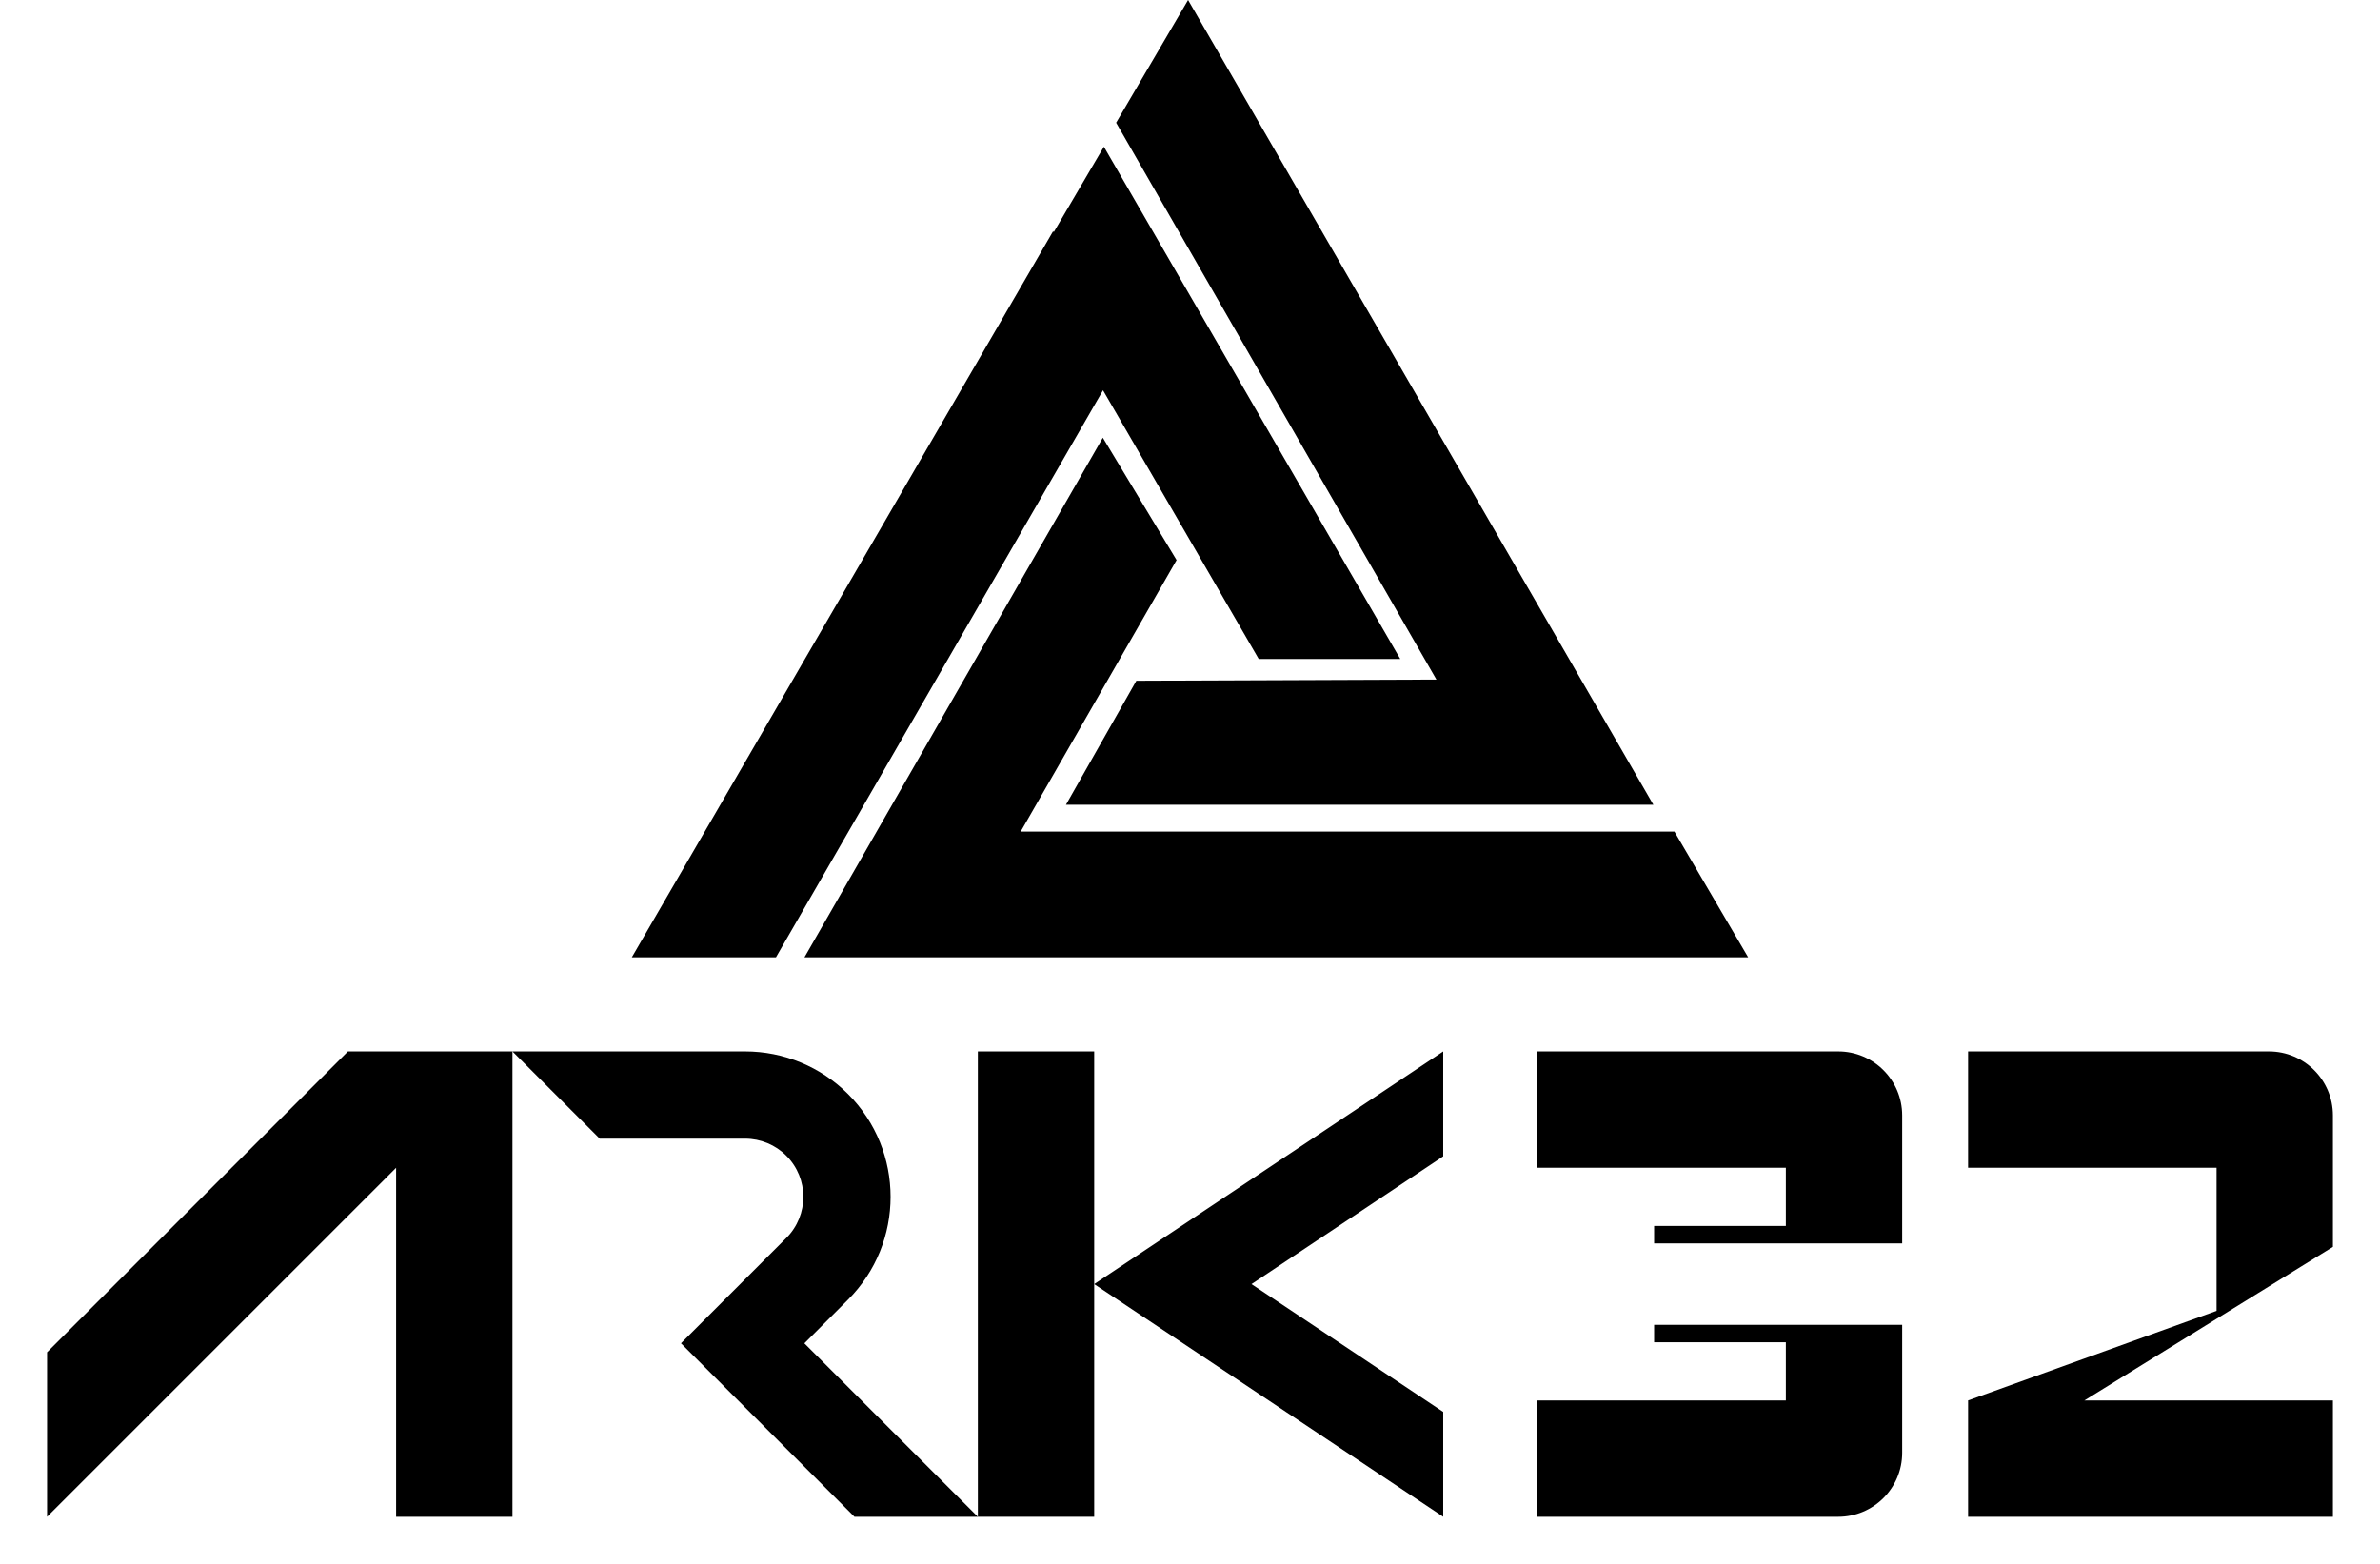
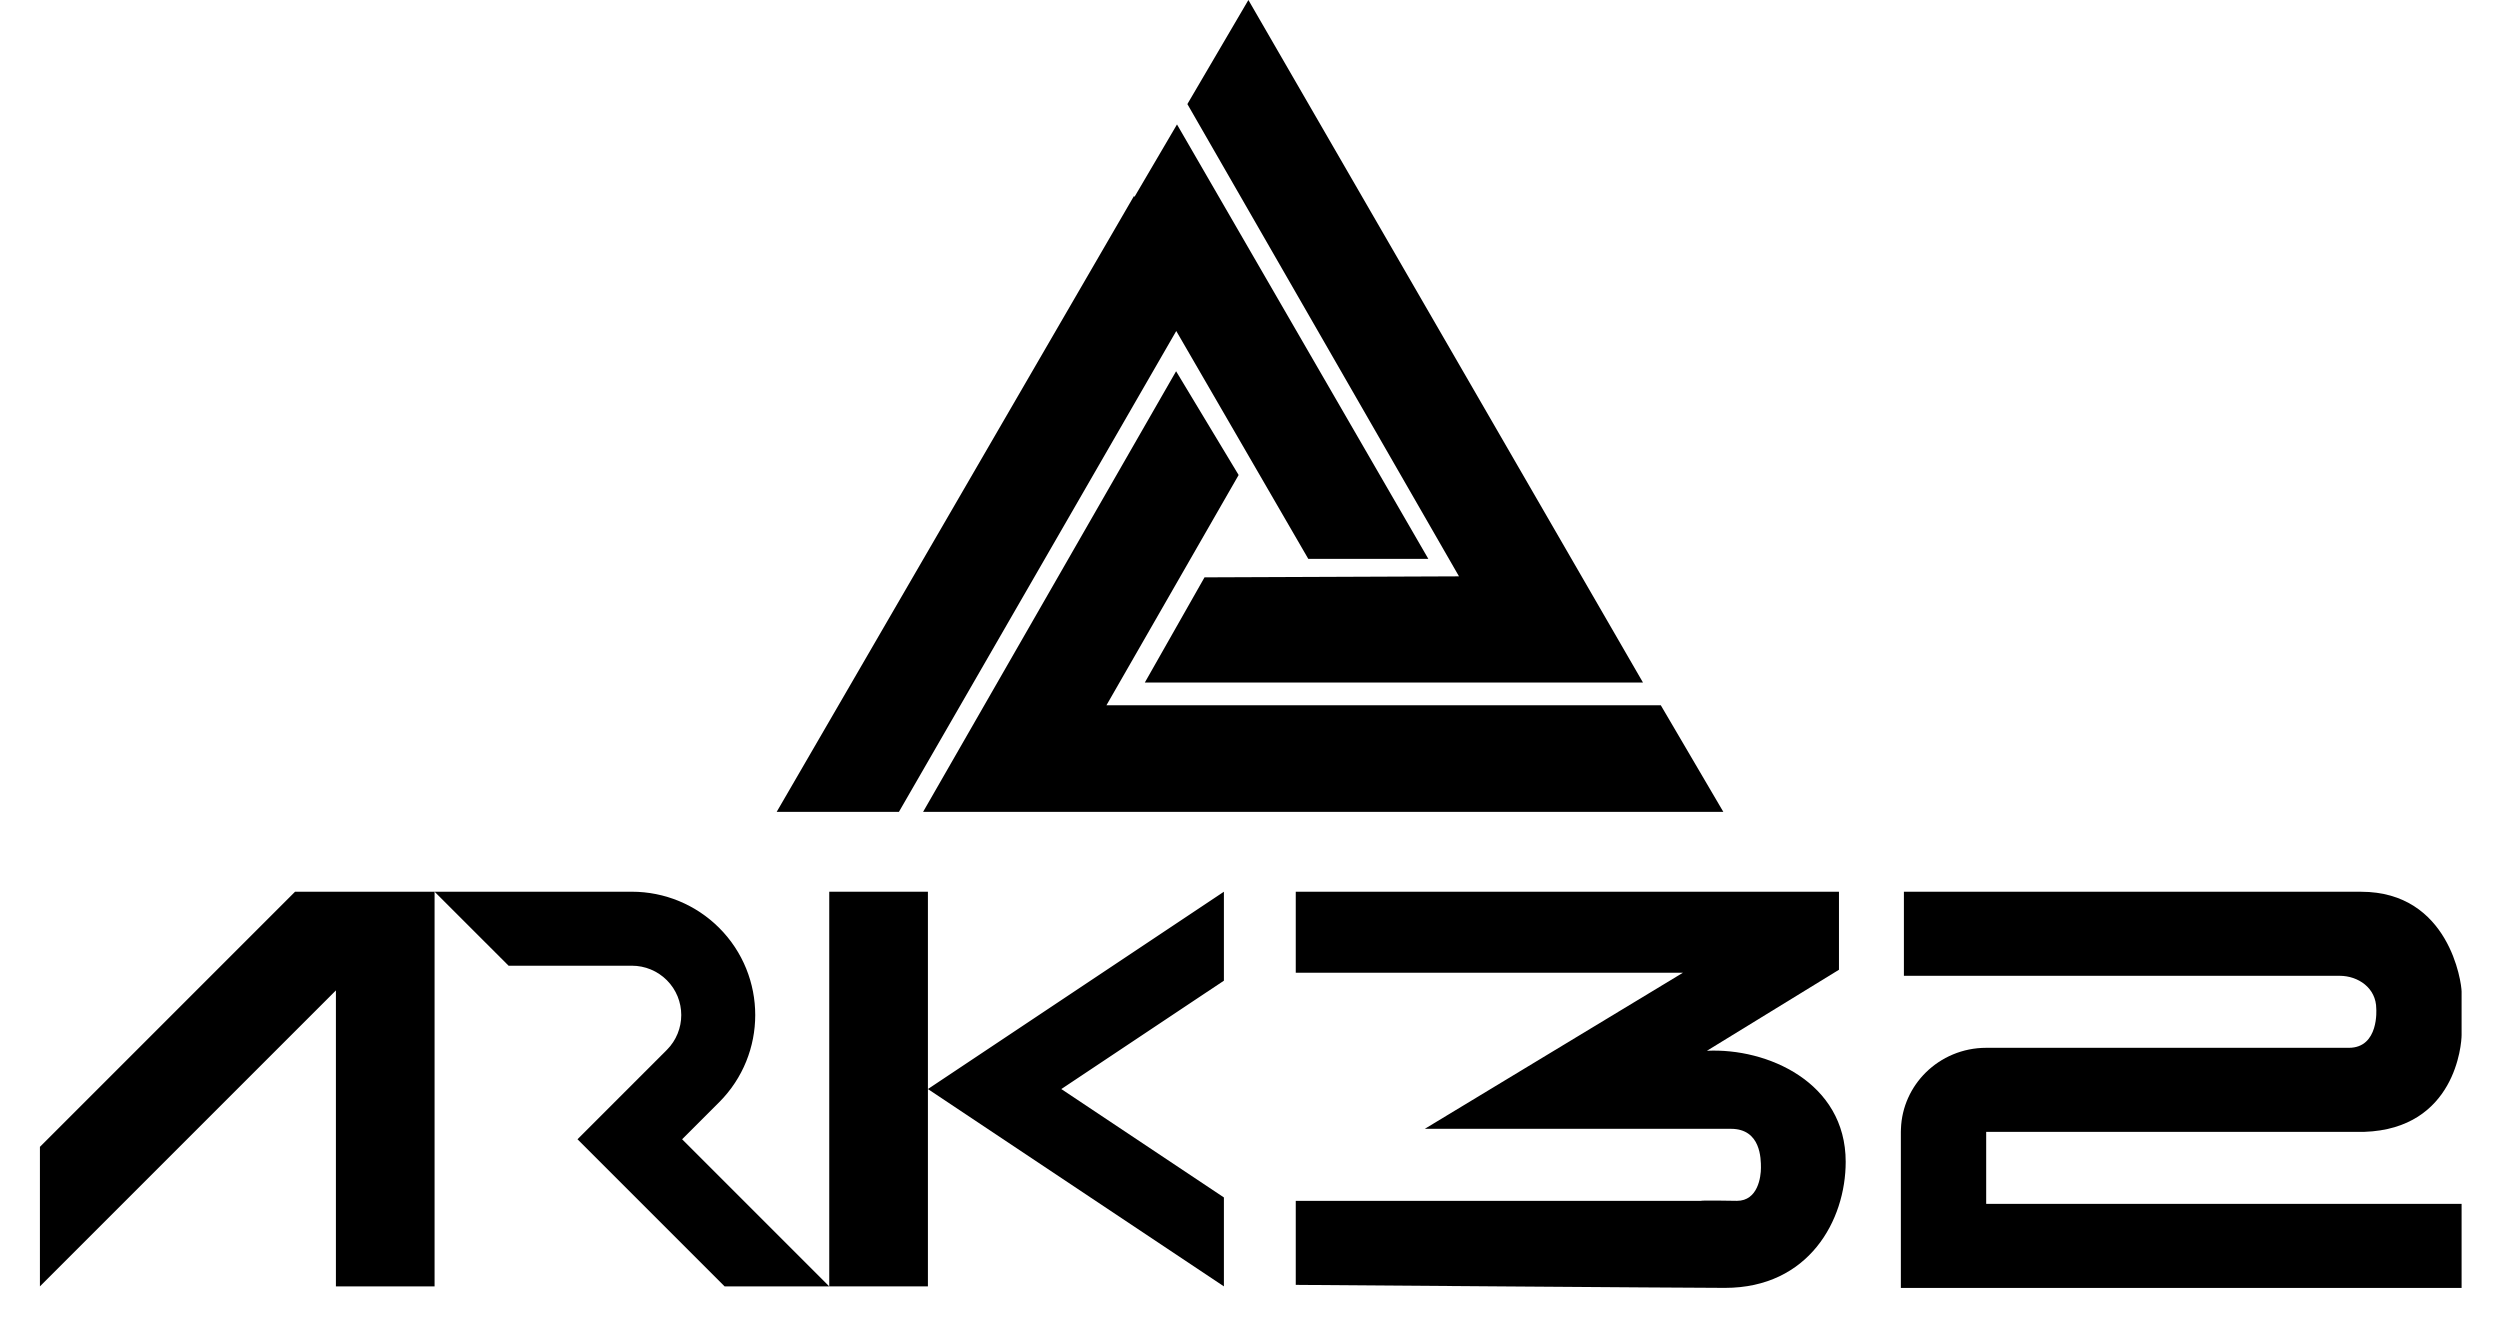
- <svg xmlns="http://www.w3.org/2000/svg" id="logo-full" viewBox="0 0 1011.17 664.47" fill="currentColor">
-   <g id="mark" transform="translate(268.44 0)">
+ <svg xmlns="http://www.w3.org/2000/svg" id="logo-full" viewBox="0 0 1252.49 664.47" fill="currentColor">
+   <g id="mark" transform="translate(389.11 0)">
    <polygon points="434.02 341.95 184.44 341.95 214.35 289.25 341.84 288.75 205.76 52.14 236.33 0 434.02 341.95" />
    <polygon points="326.48 280 266.34 280 200.19 165.83 61.24 406.75 0 406.75 179.04 98.15 179.24 98.67 200.56 62.34 326.48 280" />
    <polygon points="474.28 406.75 73.35 406.75 200.11 185.99 231.44 237.98 165.21 353.34 442.95 353.34 474.28 406.75" />
  </g>
  <g id="wordmark" transform="translate(20.00 446.75)">
    <polygon id="A" points="197.72 0 197.72 197.72 148.29 197.72 148.29 49.44 0 197.72 0 127.82 127.82 0 197.72 0" />
    <path id="R" d="M395.45,197.72h-52.43l-73.7-73.71,44.75-44.75c9.65-9.66,9.65-25.3,0-34.95-4.63-4.63-10.92-7.24-17.48-7.24h-61.79L197.72,0h98.86c16.39,0,32.1,6.51,43.7,18.09,24.12,24.13,24.12,63.25,0,87.39l-18.54,18.54,73.71,73.71Z" />
    <polygon id="K-arms" points="593.17 153.17 593.17 197.72 444.88 98.86 593.17 0 593.17 44.56 511.71 98.86 593.17 153.17" />
    <polygon id="K-stem" points="444.88 98.86 444.88 197.72 395.45 197.72 395.45 0 444.88 0 444.88 98.86" />
-     <path id="three" d="M633.17,0.00H760.98A27.19,27.19 0 0 1 788.17,27.19V81.56H682.77V116.16H788.17V170.53A27.19,27.19 0 0 1 760.98,197.72H633.17V148.29H738.74V123.58H682.77V74.14H738.74V49.43H633.17Z" />
-     <path id="two" d="M816.17,0.00H943.98A27.19,27.19 0 0 1 971.17,27.19V83.04L865.60,148.29H971.17V197.72H816.17V148.29L921.74,110.23V49.43H816.17Z" />
+     <g id="three" transform="translate(629.17 0) scale(1.50357) translate(-405.00 -12.00)">
+       <path d="m405,115h135c.18-.21,12,0,12,0,7,0,8-8,8-11s0-13-10-13h-102l86-52h-129V12h181v26l-44,27c20-1,46.24,10.43,46.24,37,0,19.44-12.24,42-40.24,42-11.02,0-143-1-143-1v-28Z" />
+     </g>
+     <g id="two" transform="translate(932.32 0) scale(1.5268) translate(-625.00 -12.00)">
+       <path d="m653,90.79v23.64h156v27.58h-184v-51.21c0-.33.01-.66.03-.98.25-7.22,3.33-13.74,8.17-18.52,5.07-4.98,12.07-8.08,19.8-8.08h119c10,0,9-12.8,9-12.8,0-6.89-6-10.83-12-10.83h-143V12.01h150c29,0,33,29.9,33,32.76v14.26c0,2.86-2,30.79-32,31.77h-124Z" />
+     </g>
  </g>
</svg>
